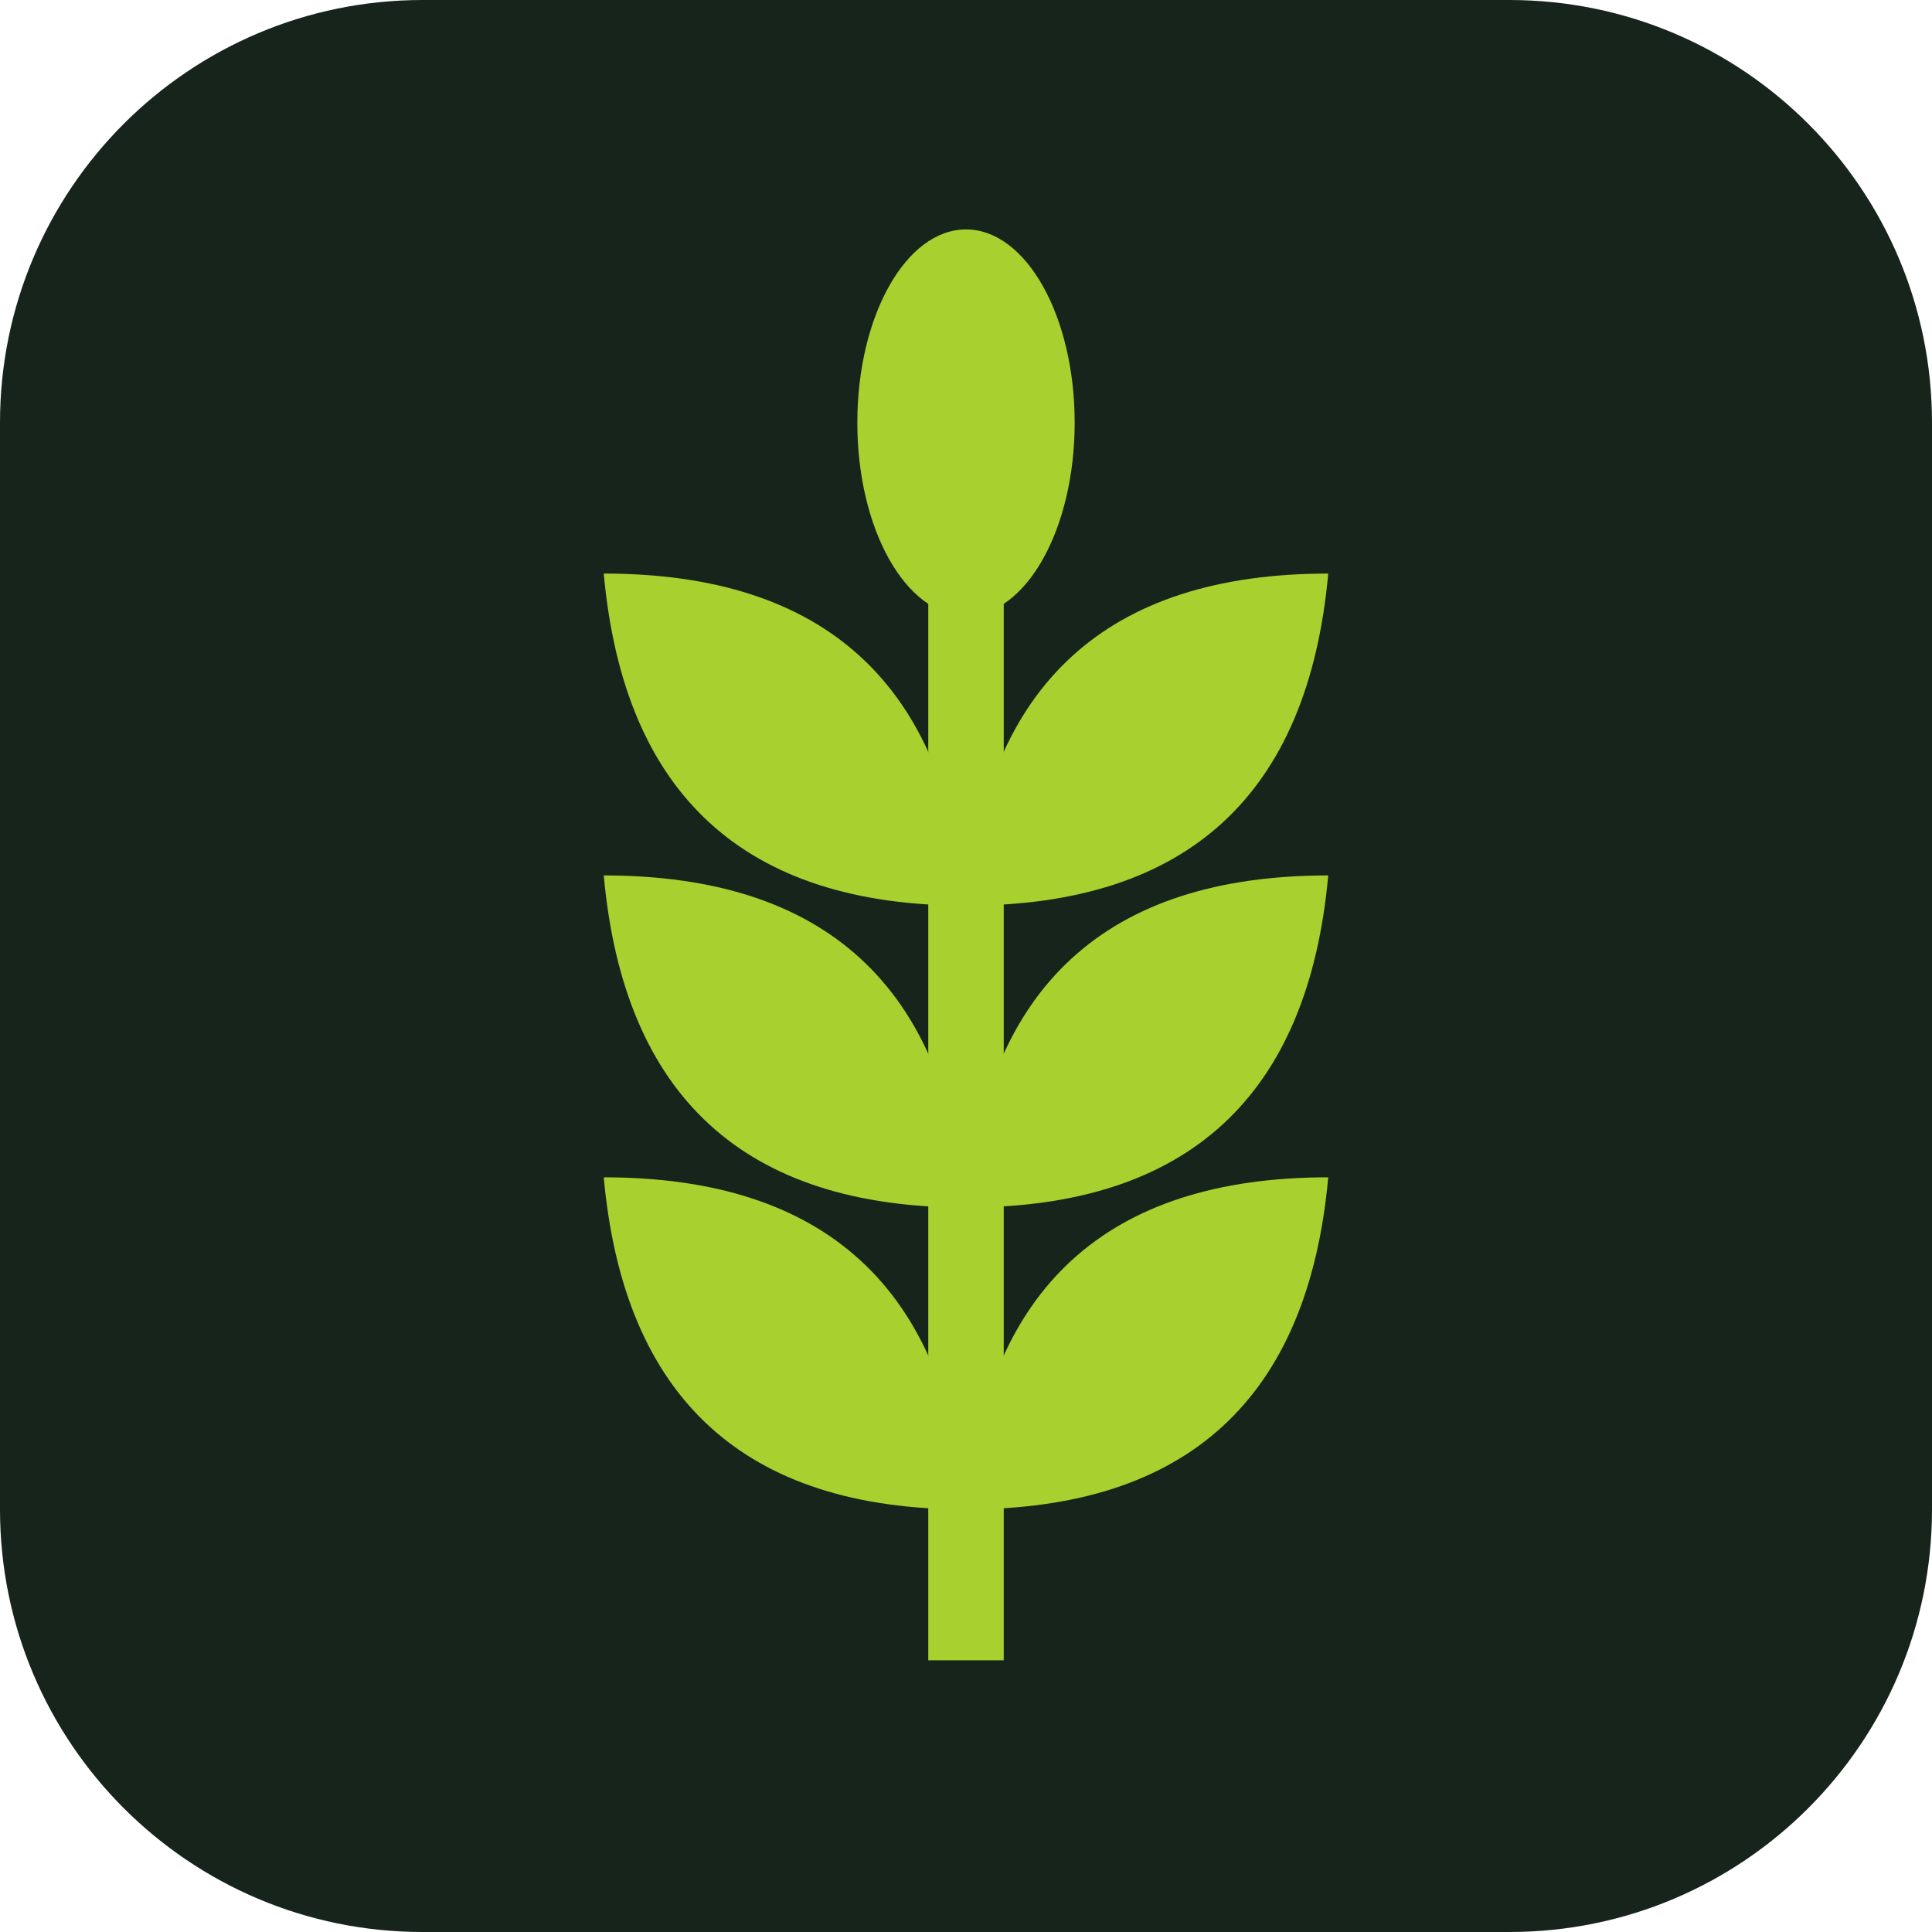
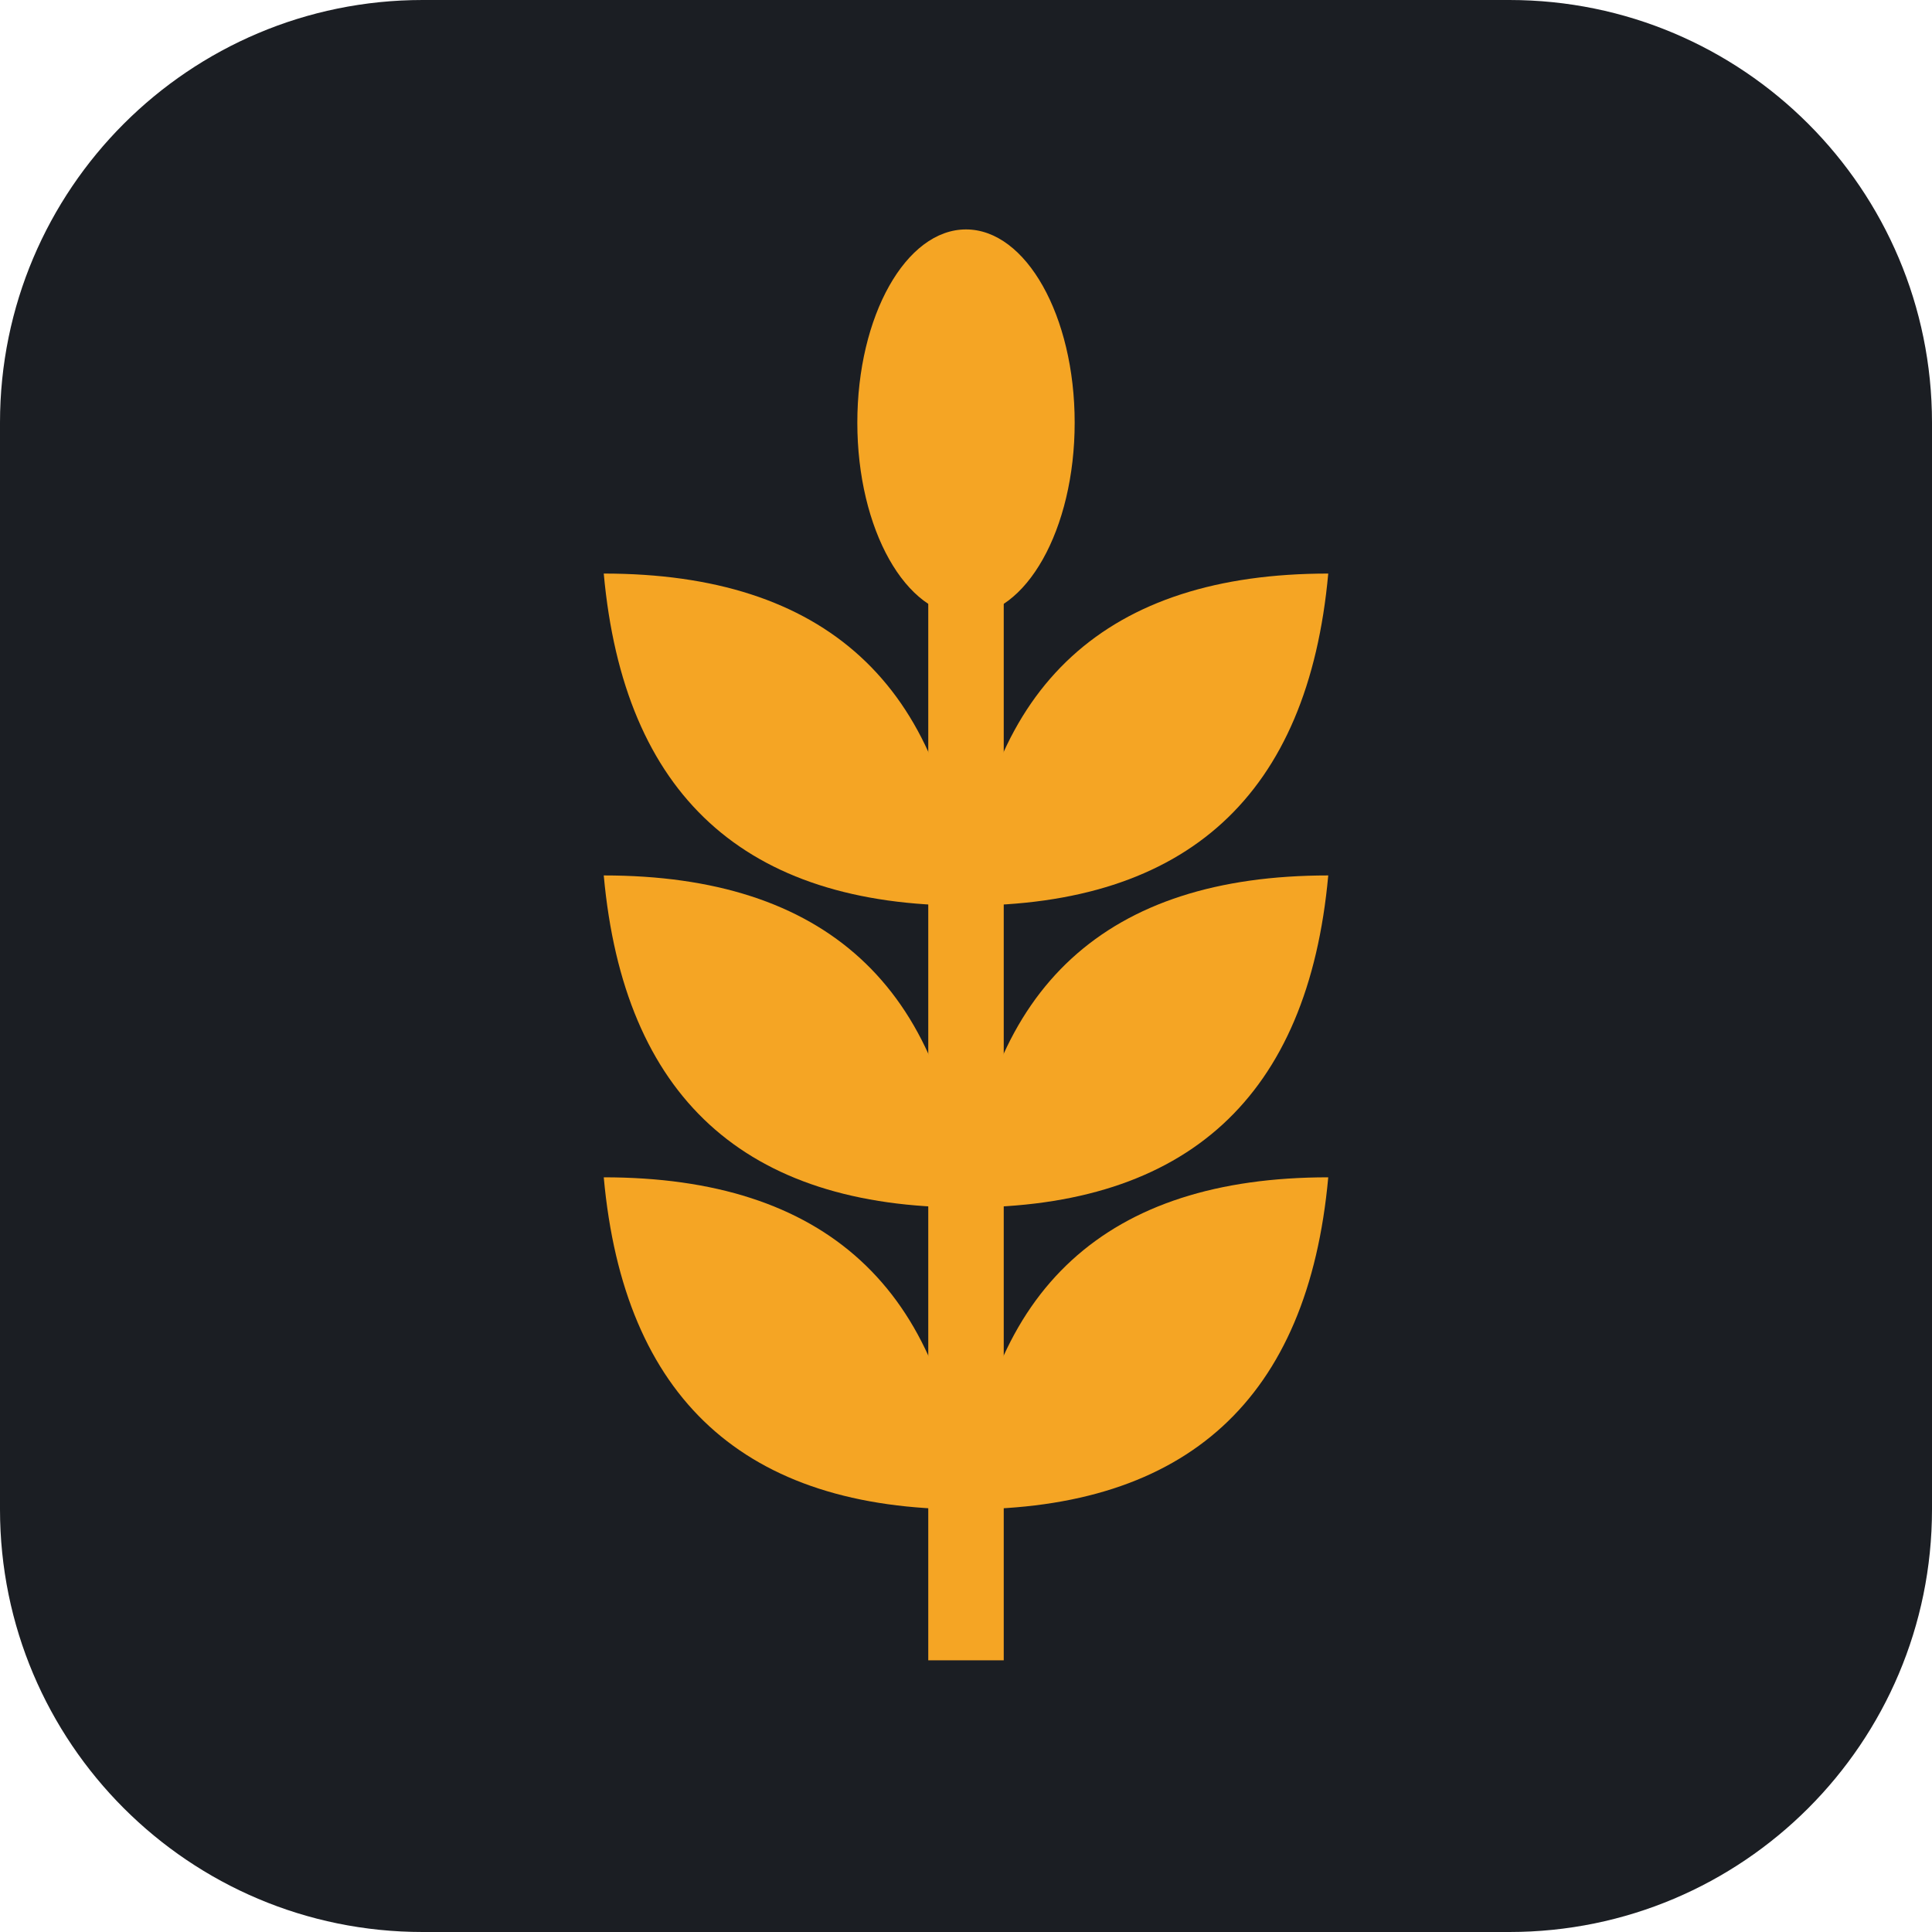
<svg xmlns="http://www.w3.org/2000/svg" viewBox="0 0 64 64" width="64" height="64" role="img" aria-label="АгроЭд">
-   <rect width="64" height="64" rx="14" fill="#16241C" />
-   <g fill="#A8D02E">
+   <rect width="64" height="64" rx="14" fill="#1B1E23" />
+   <g fill="#F5A524">
    <path d="M30.75 12h2.5v43h-2.5z" />
    <ellipse cx="32" cy="14" rx="3.6" ry="6.4" />
    <path d="M32 30Q21 30 20 19Q31 19 32 30Z" />
    <path d="M32 30Q43 30 44 19Q33 19 32 30Z" />
    <path d="M32 40Q21 40 20 29Q31 29 32 40Z" />
    <path d="M32 40Q43 40 44 29Q33 29 32 40Z" />
    <path d="M32 50Q21 50 20 39Q31 39 32 50Z" />
    <path d="M32 50Q43 50 44 39Q33 39 32 50Z" />
  </g>
</svg>
